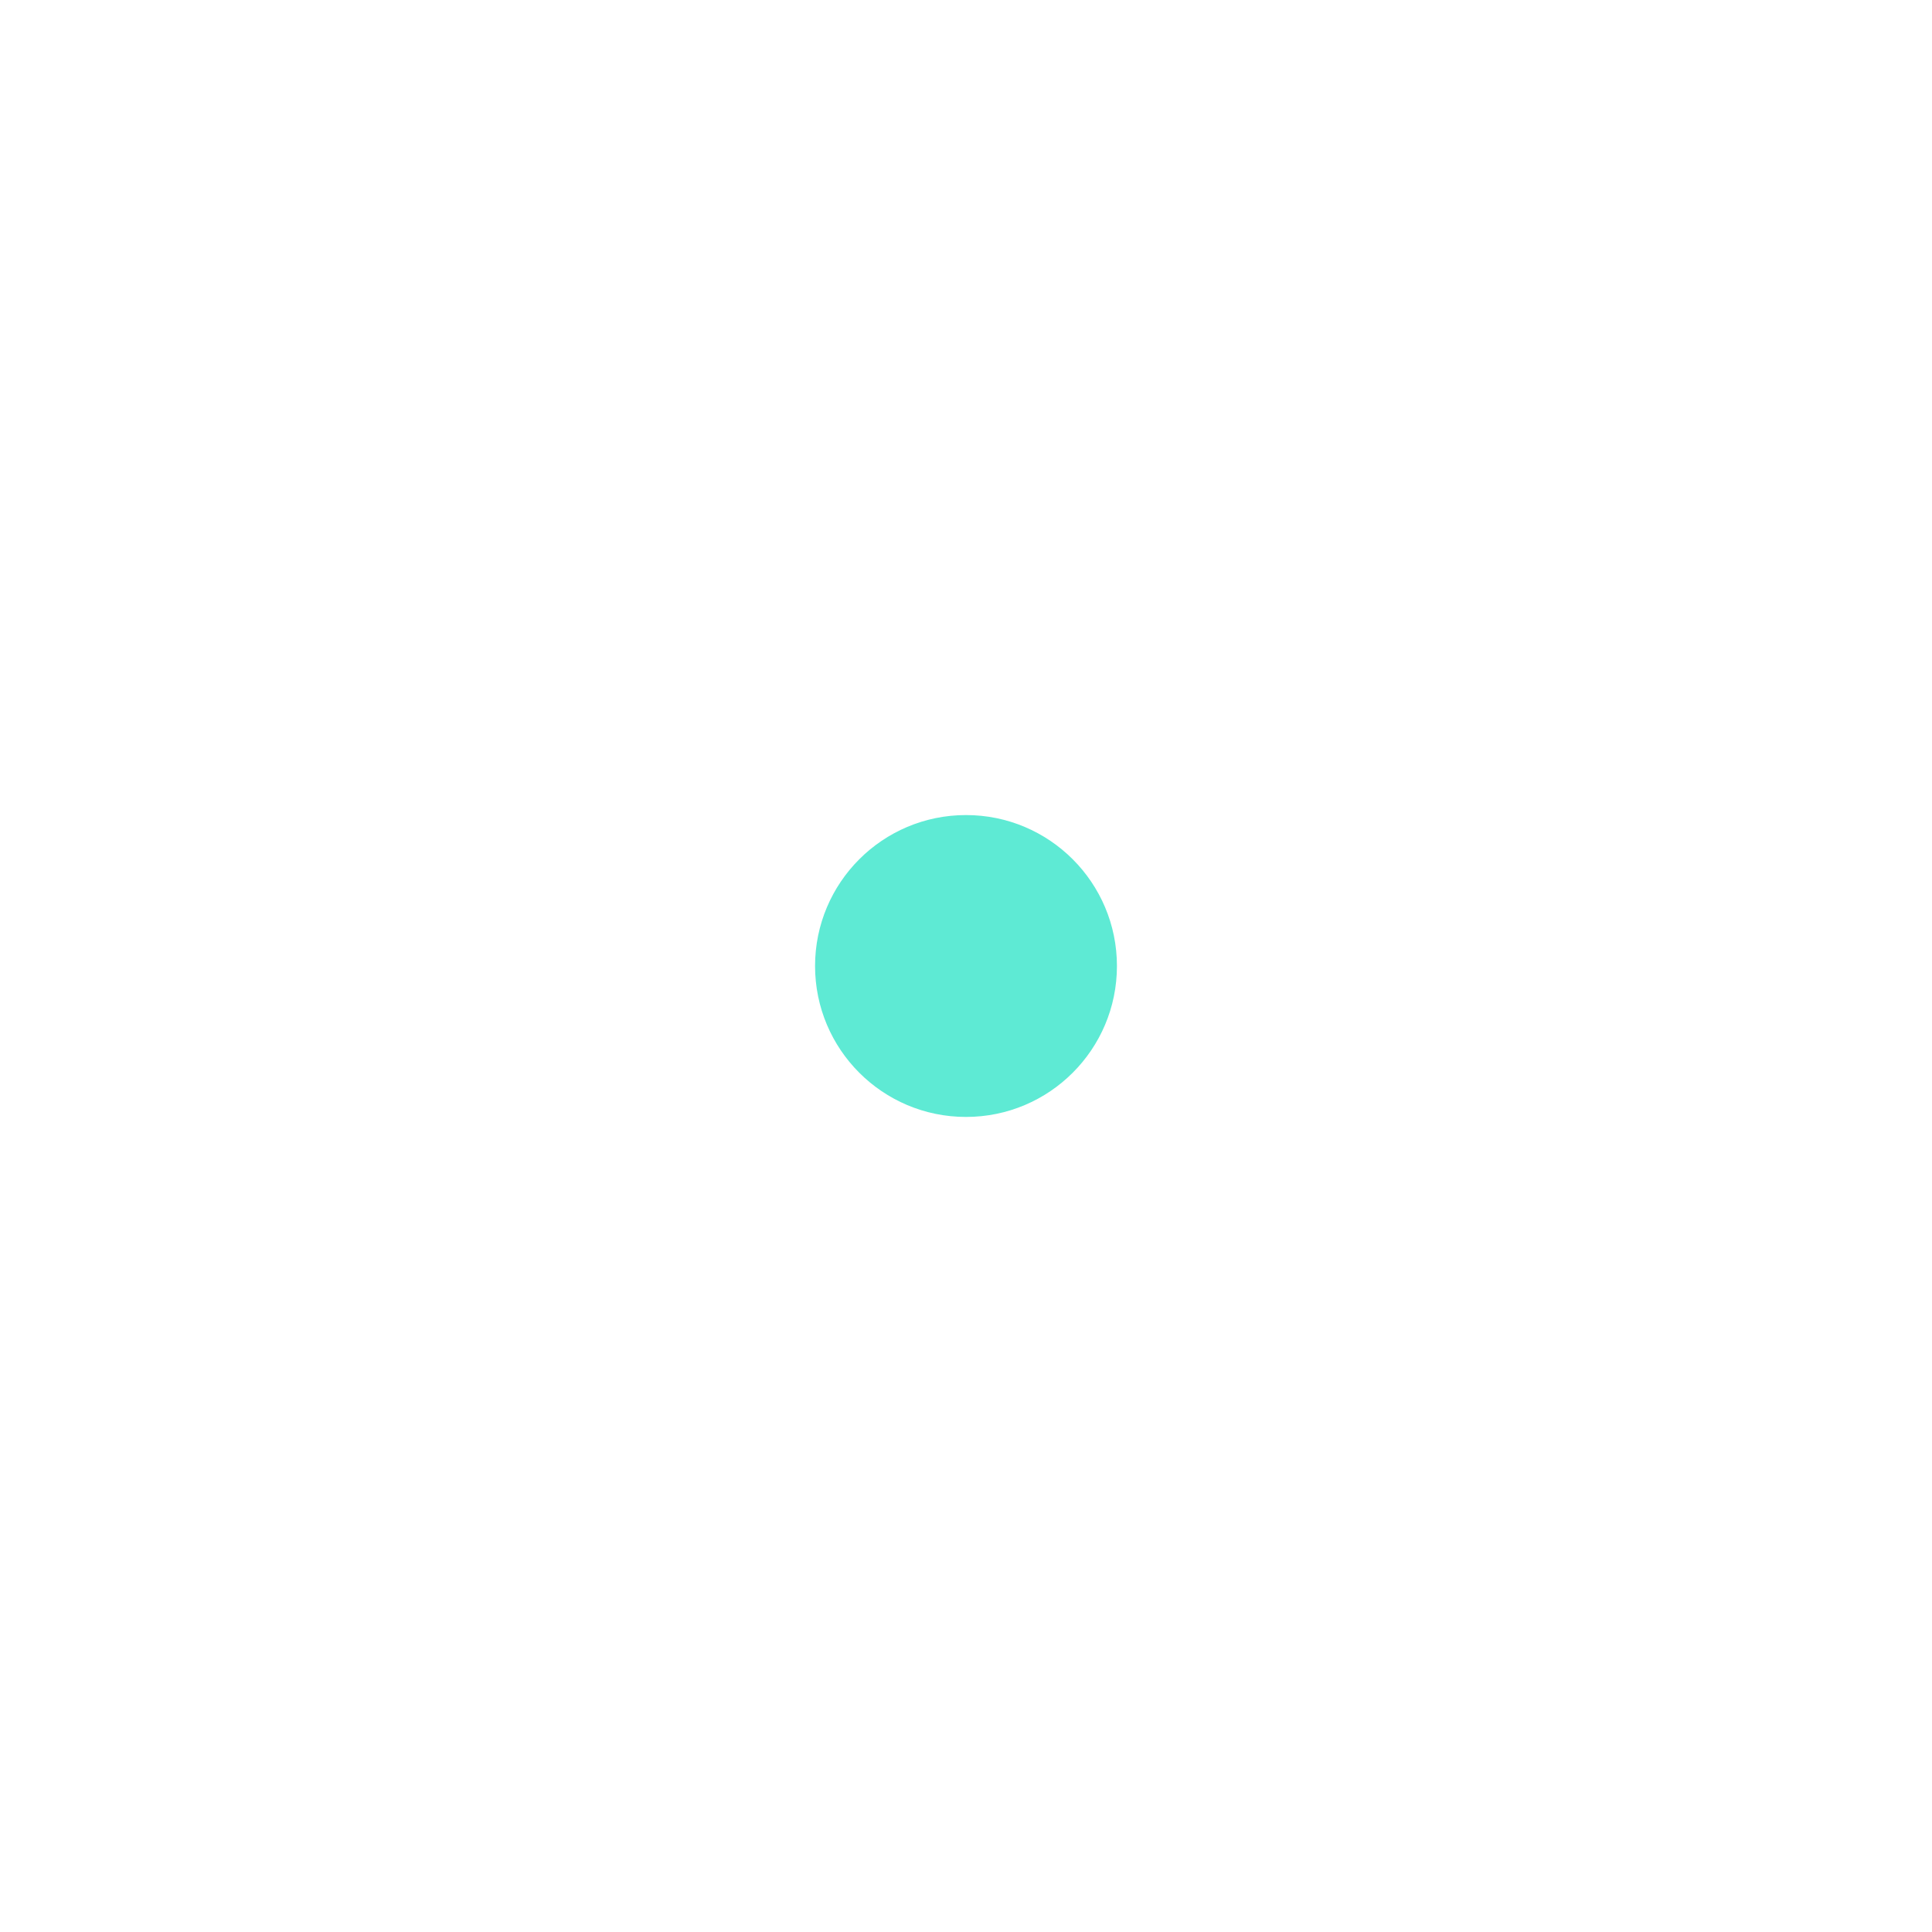
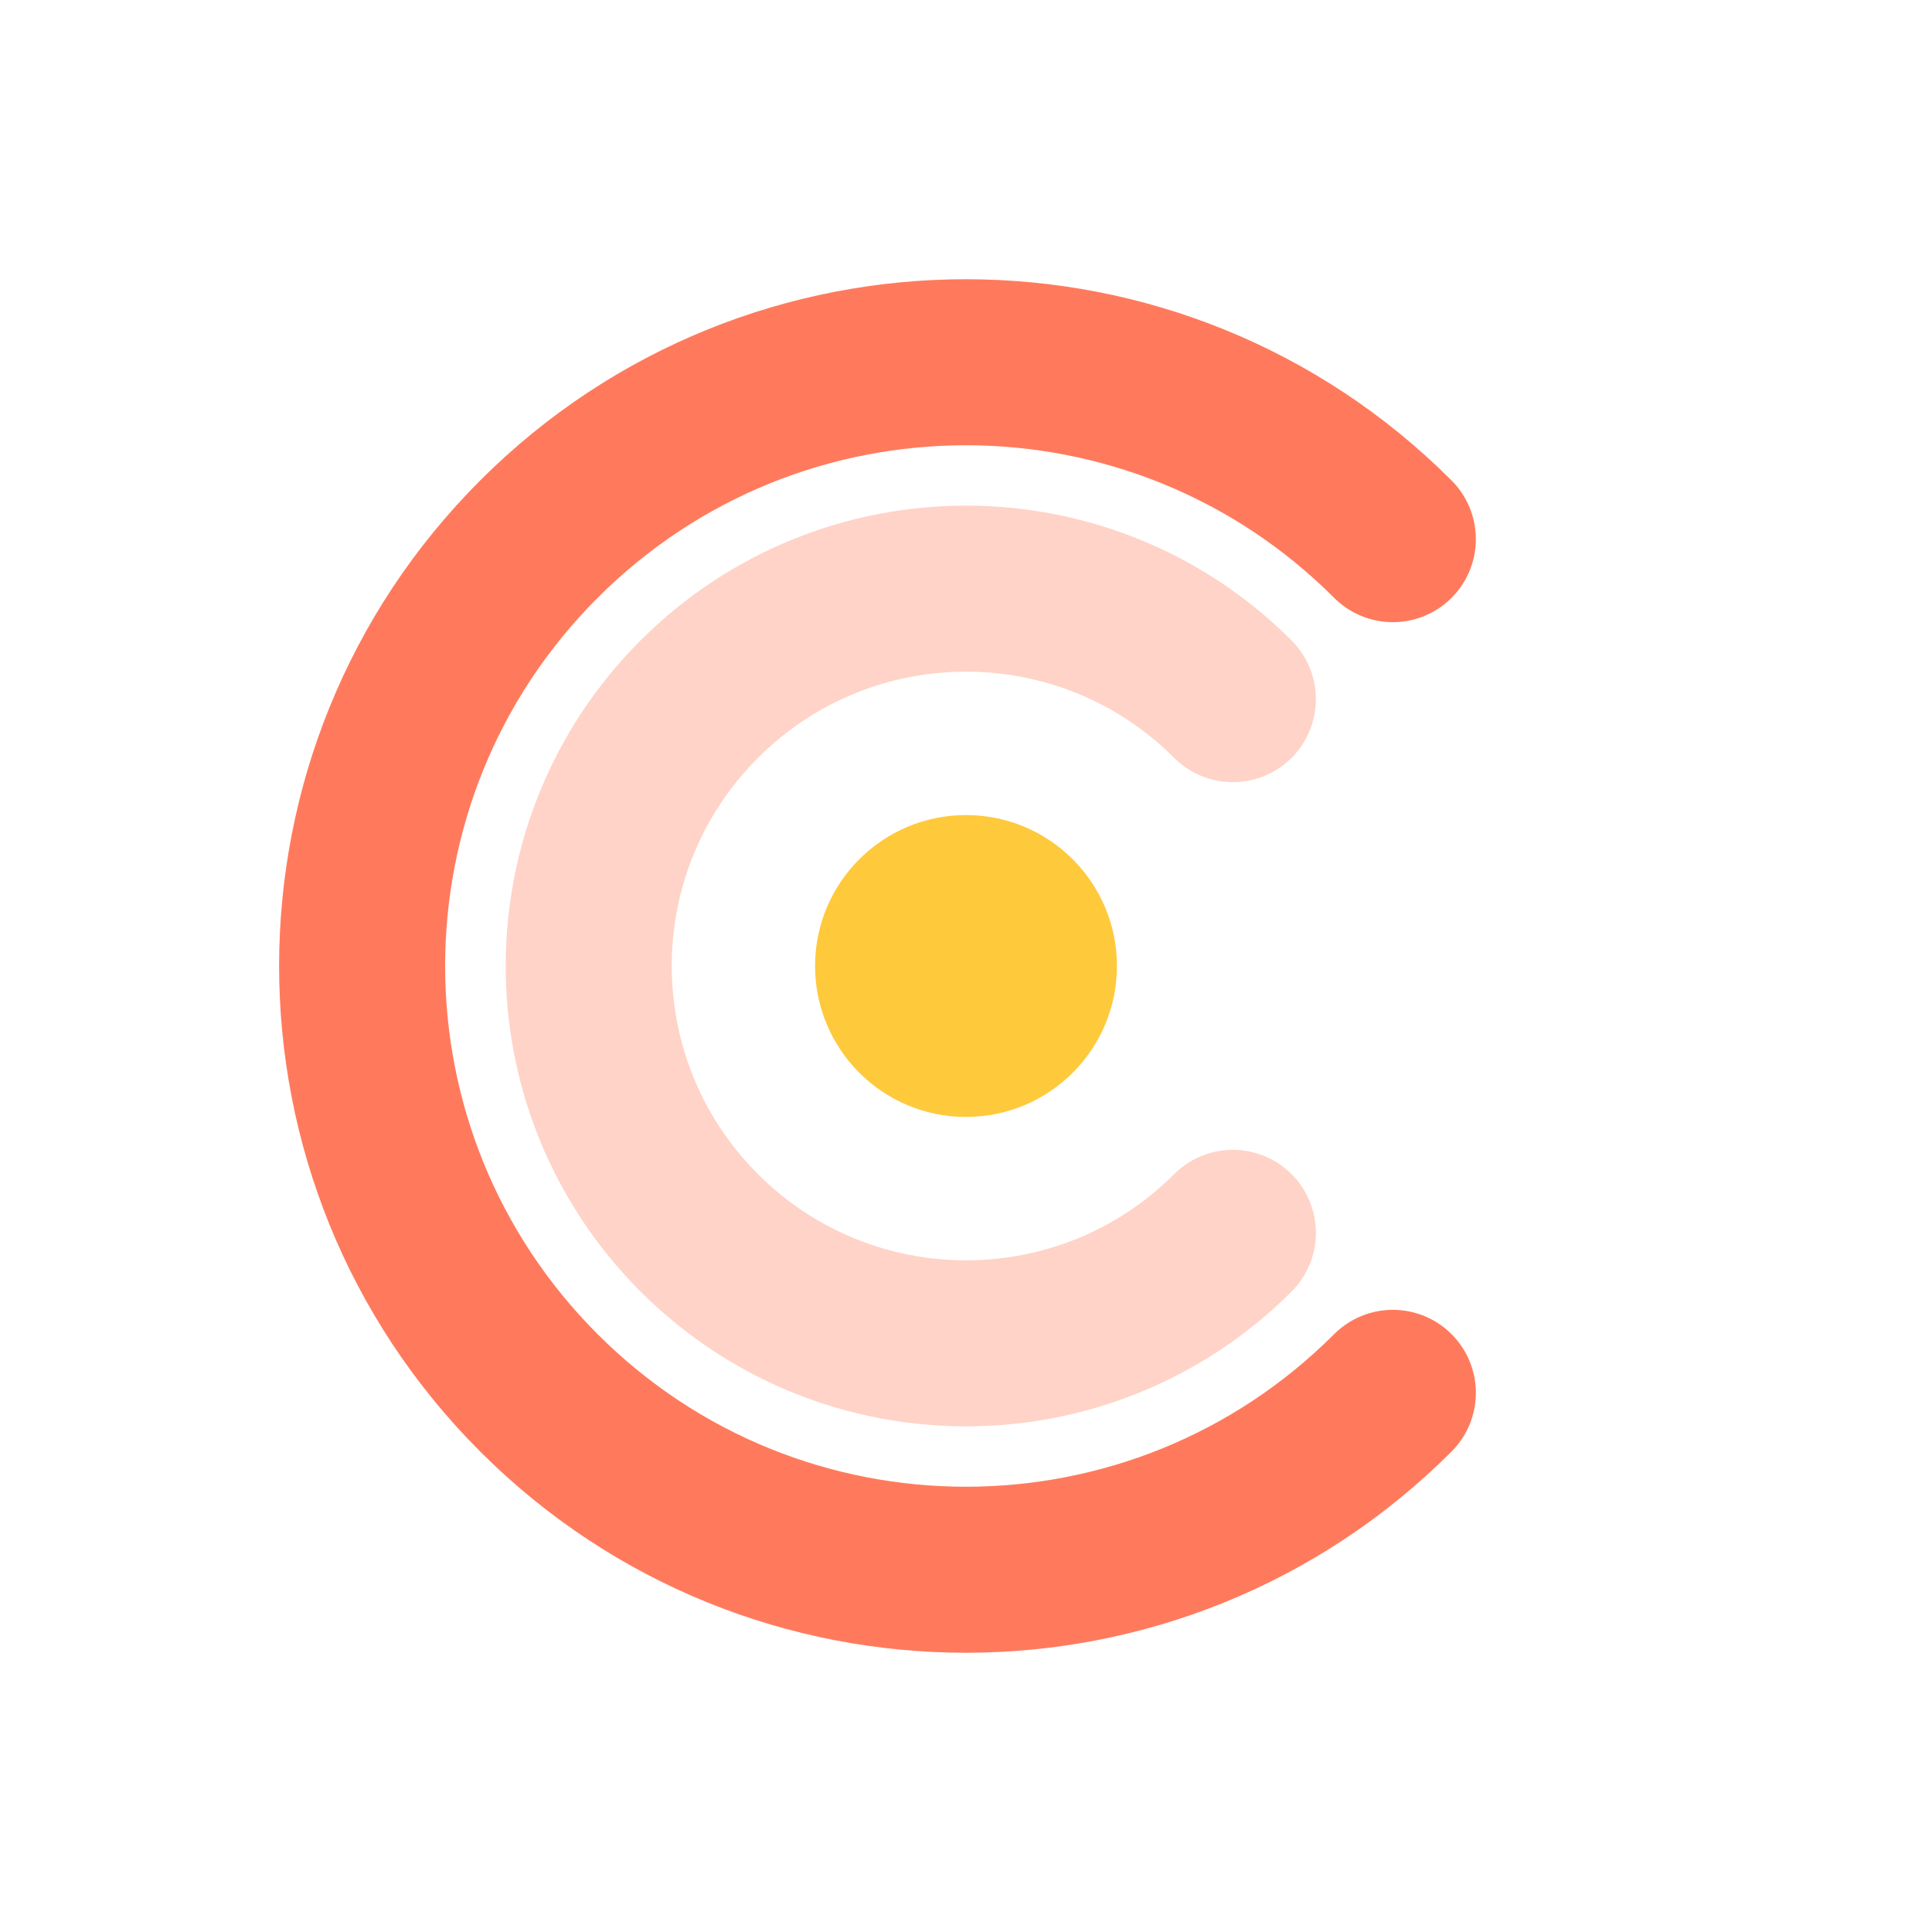
<svg xmlns="http://www.w3.org/2000/svg" viewBox="0 0 64 64" width="64" height="64" role="img" aria-label="CAE CRM">
-   <path d="M46.14 17.86 A20 20 0 1 0 46.14 46.14" fill="none" stroke="rgba(255,255,255,.45)" stroke-width="5.5" stroke-linecap="round" />
-   <path d="M40.84 23.16 A12.5 12.5 0 1 0 40.84 40.84" fill="none" stroke="rgba(255,255,255,.8)" stroke-width="5.5" stroke-linecap="round" />
-   <circle cx="32" cy="32" r="5" fill="#5eead4" />
+   <path d="M46.14 17.86 A20 20 0 1 0 46.14 46.14" fill="none" stroke="#ff7a5c" stroke-width="5.5" stroke-linecap="round" />
+   <path d="M40.84 23.16 A12.5 12.5 0 1 0 40.84 40.84" fill="none" stroke="#ffd3c7" stroke-width="5.5" stroke-linecap="round" />
+   <circle cx="32" cy="32" r="5" fill="#ffc93c" />
</svg>
